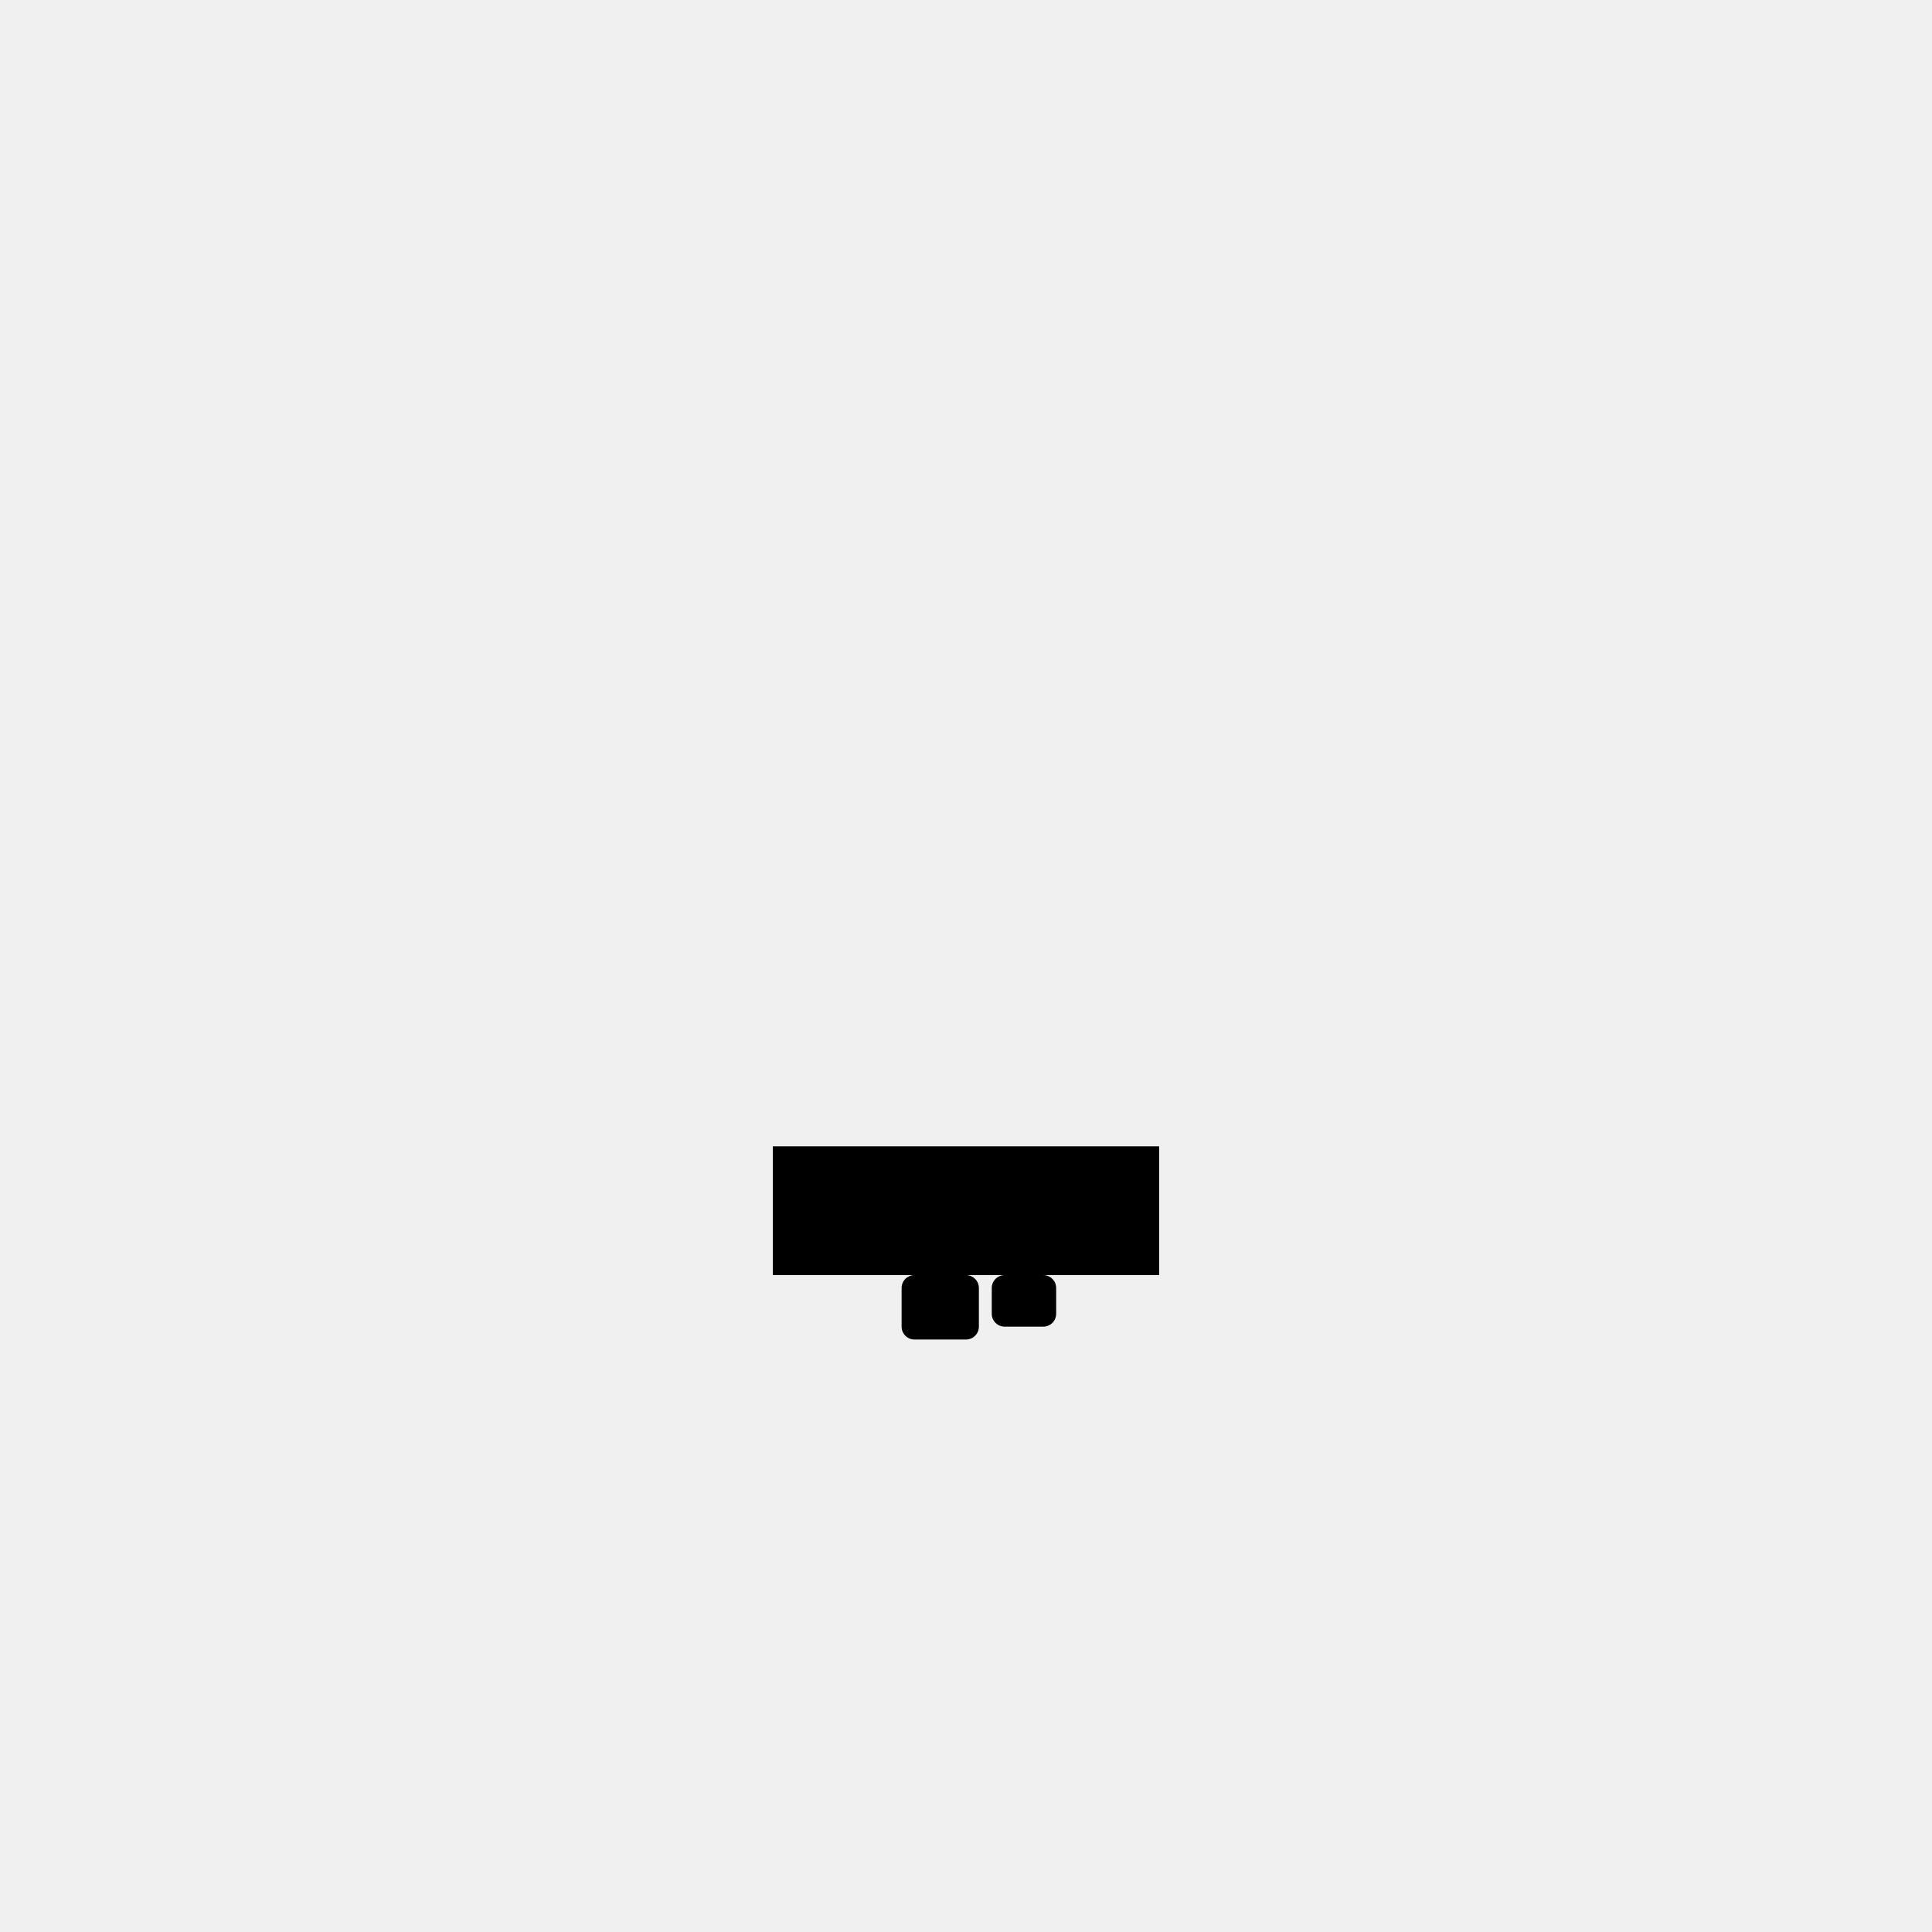
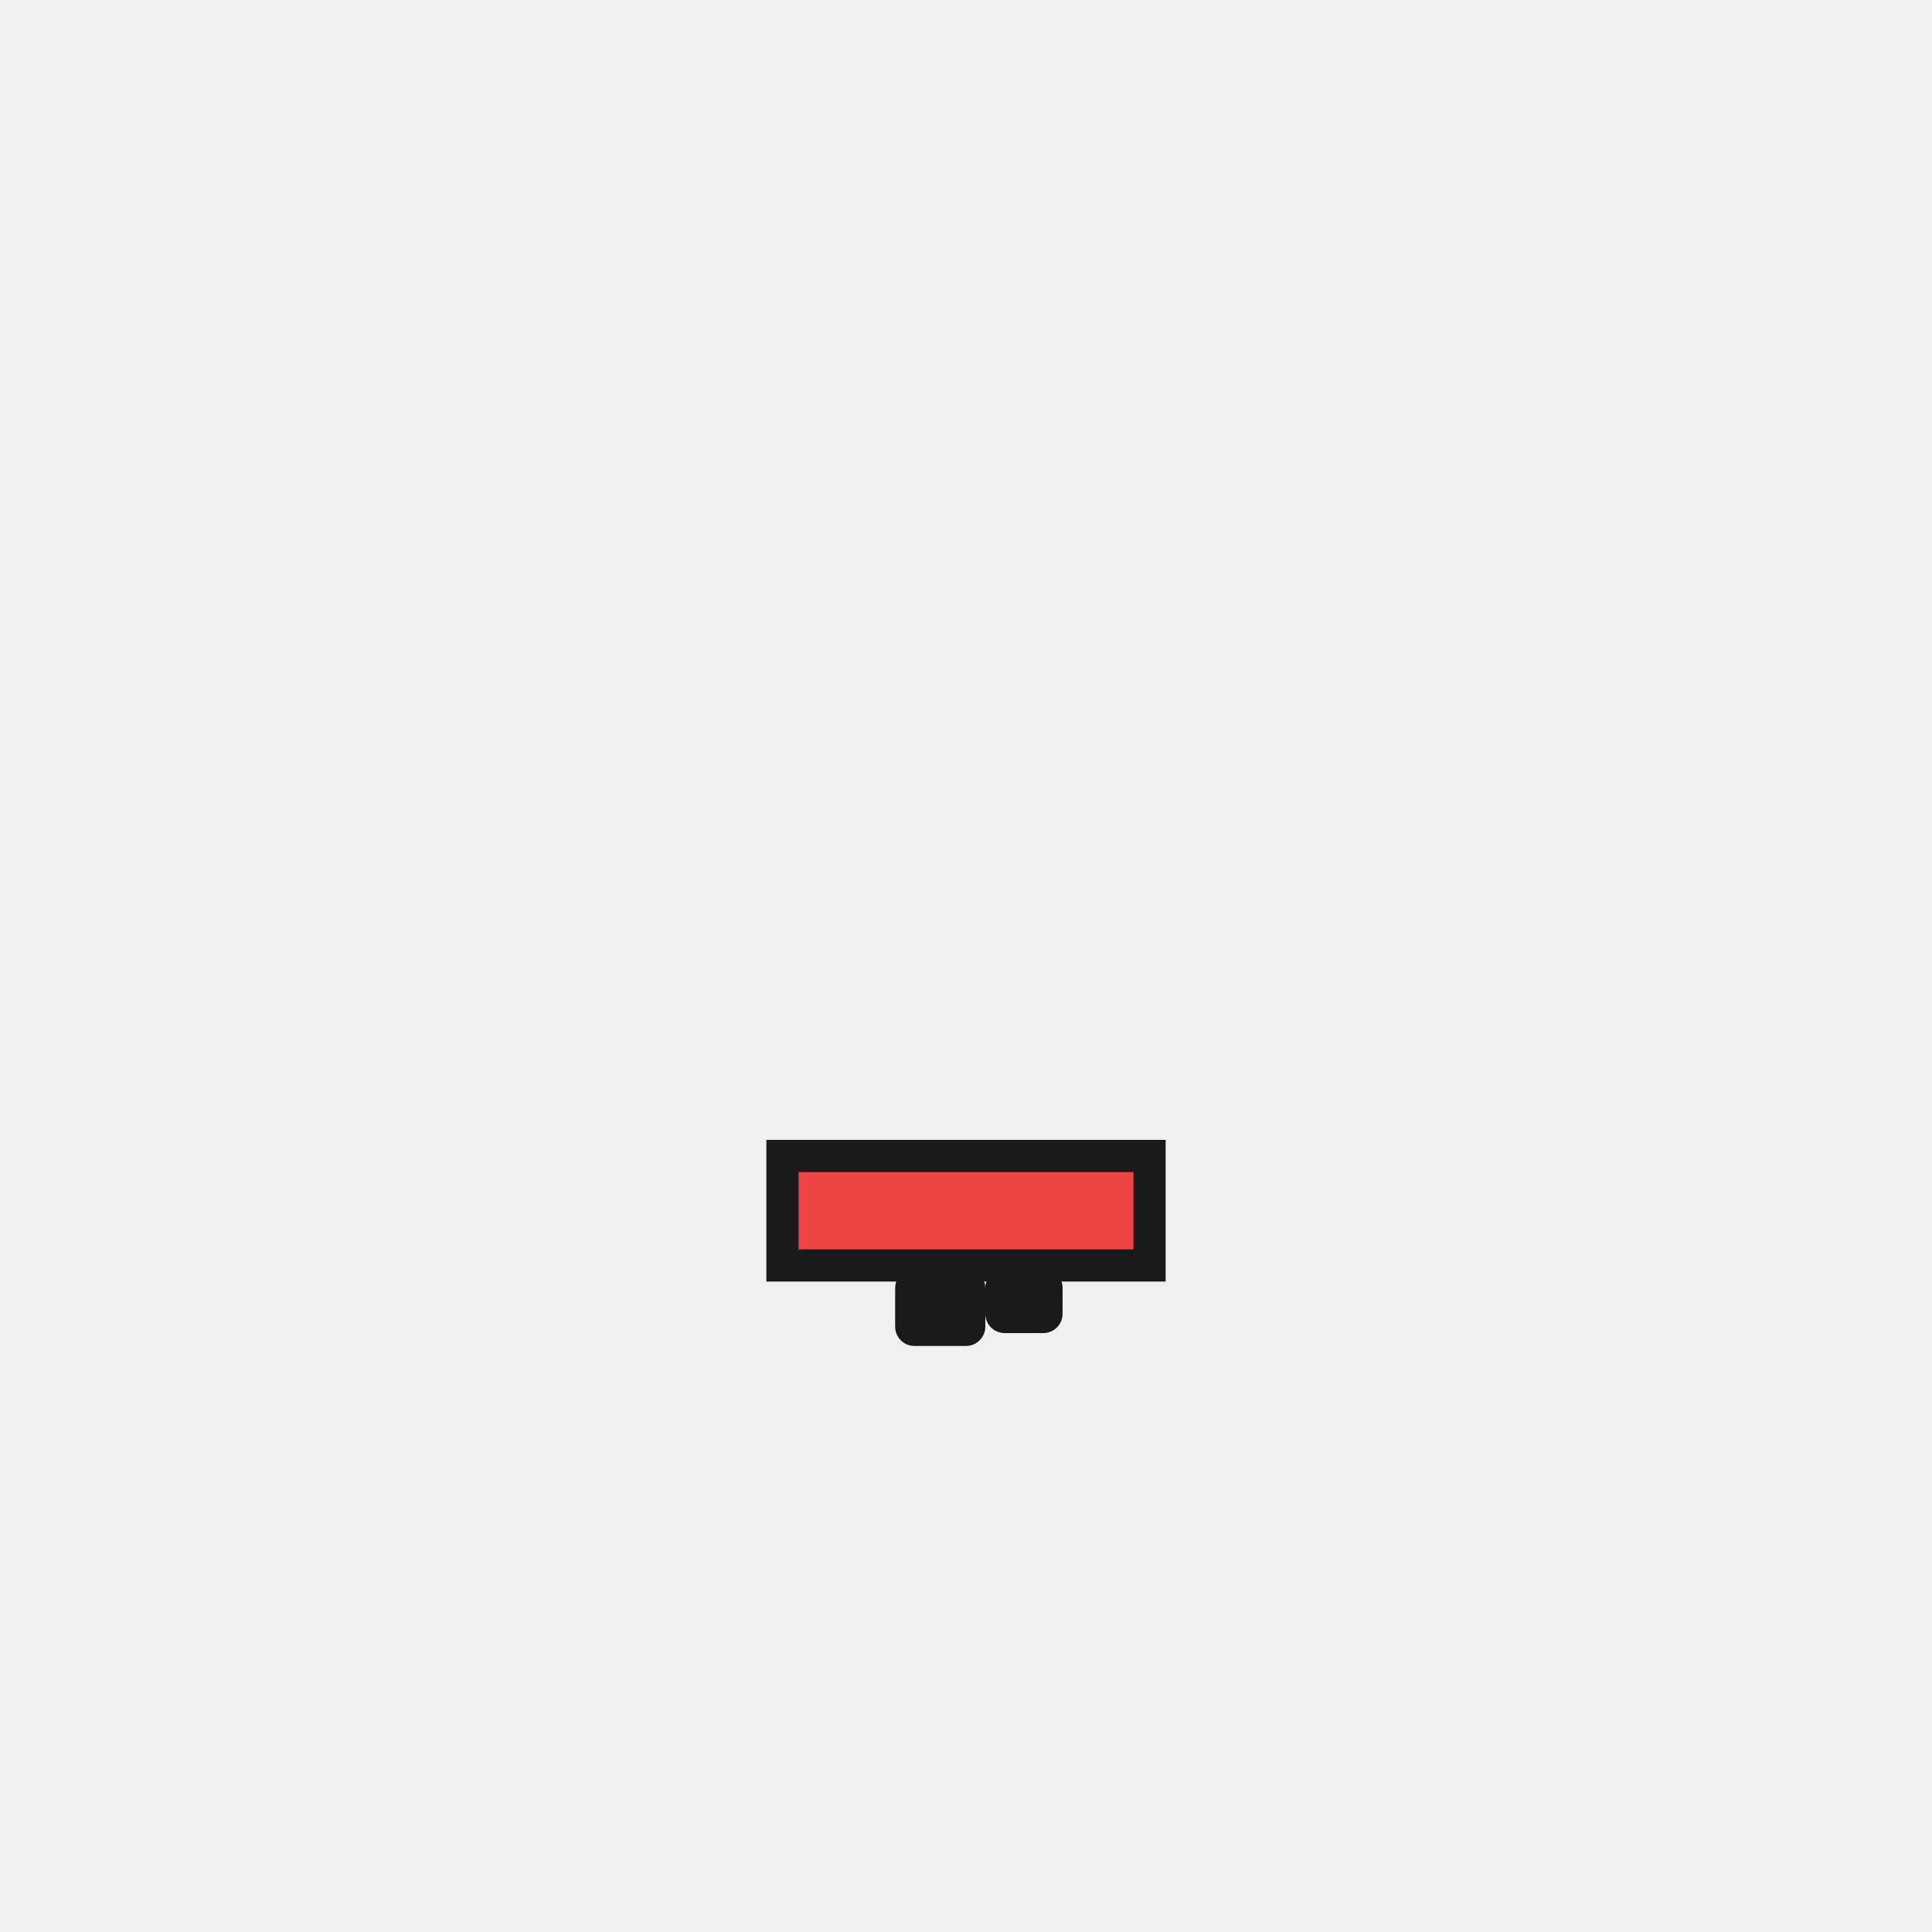
<svg xmlns="http://www.w3.org/2000/svg" viewBox="0 0 300 300">
+   <style>
+     .outline { fill: #1a1a1a; stroke: #1a1a1a; stroke-width: 2; }
+     .fill { fill: #ffffff; stroke: none; }
+     .highlight { fill: #4ade80; opacity: 0.5; stroke: none; }
+     .shadow { fill: #d1d5db; opacity: 0.4; stroke: none; }
+     .neck { fill: #9ca3af; stroke: #6b7280; stroke-width: 2; }
+     .rivet { fill: #1a1a1a; stroke: none; }
+     .accent { fill: #ef4444; stroke: none; }
+     .accent-stroke { stroke: #ef4444; fill: none; }
+     .accent2 { fill: #3b82f6; stroke: none; }
+     .accent2-stroke { stroke: #3b82f6; fill: none; }
+     line.outline { fill: none; stroke: #1a1a1a; }
+   </style>
  <g class="mouth">
    <path class="outline" d="M 120 178 L 180 178 L 180 198 L 120 198 Z" />
    <path class="accent" d="M 124 182 L 176 182 L 176 194 L 124 194 Z" />
    <rect class="outline" x="140" y="198" width="12" height="10" rx="2" />
    <rect class="outline" x="154" y="198" width="10" height="8" rx="2" />
  </g>
</svg>
